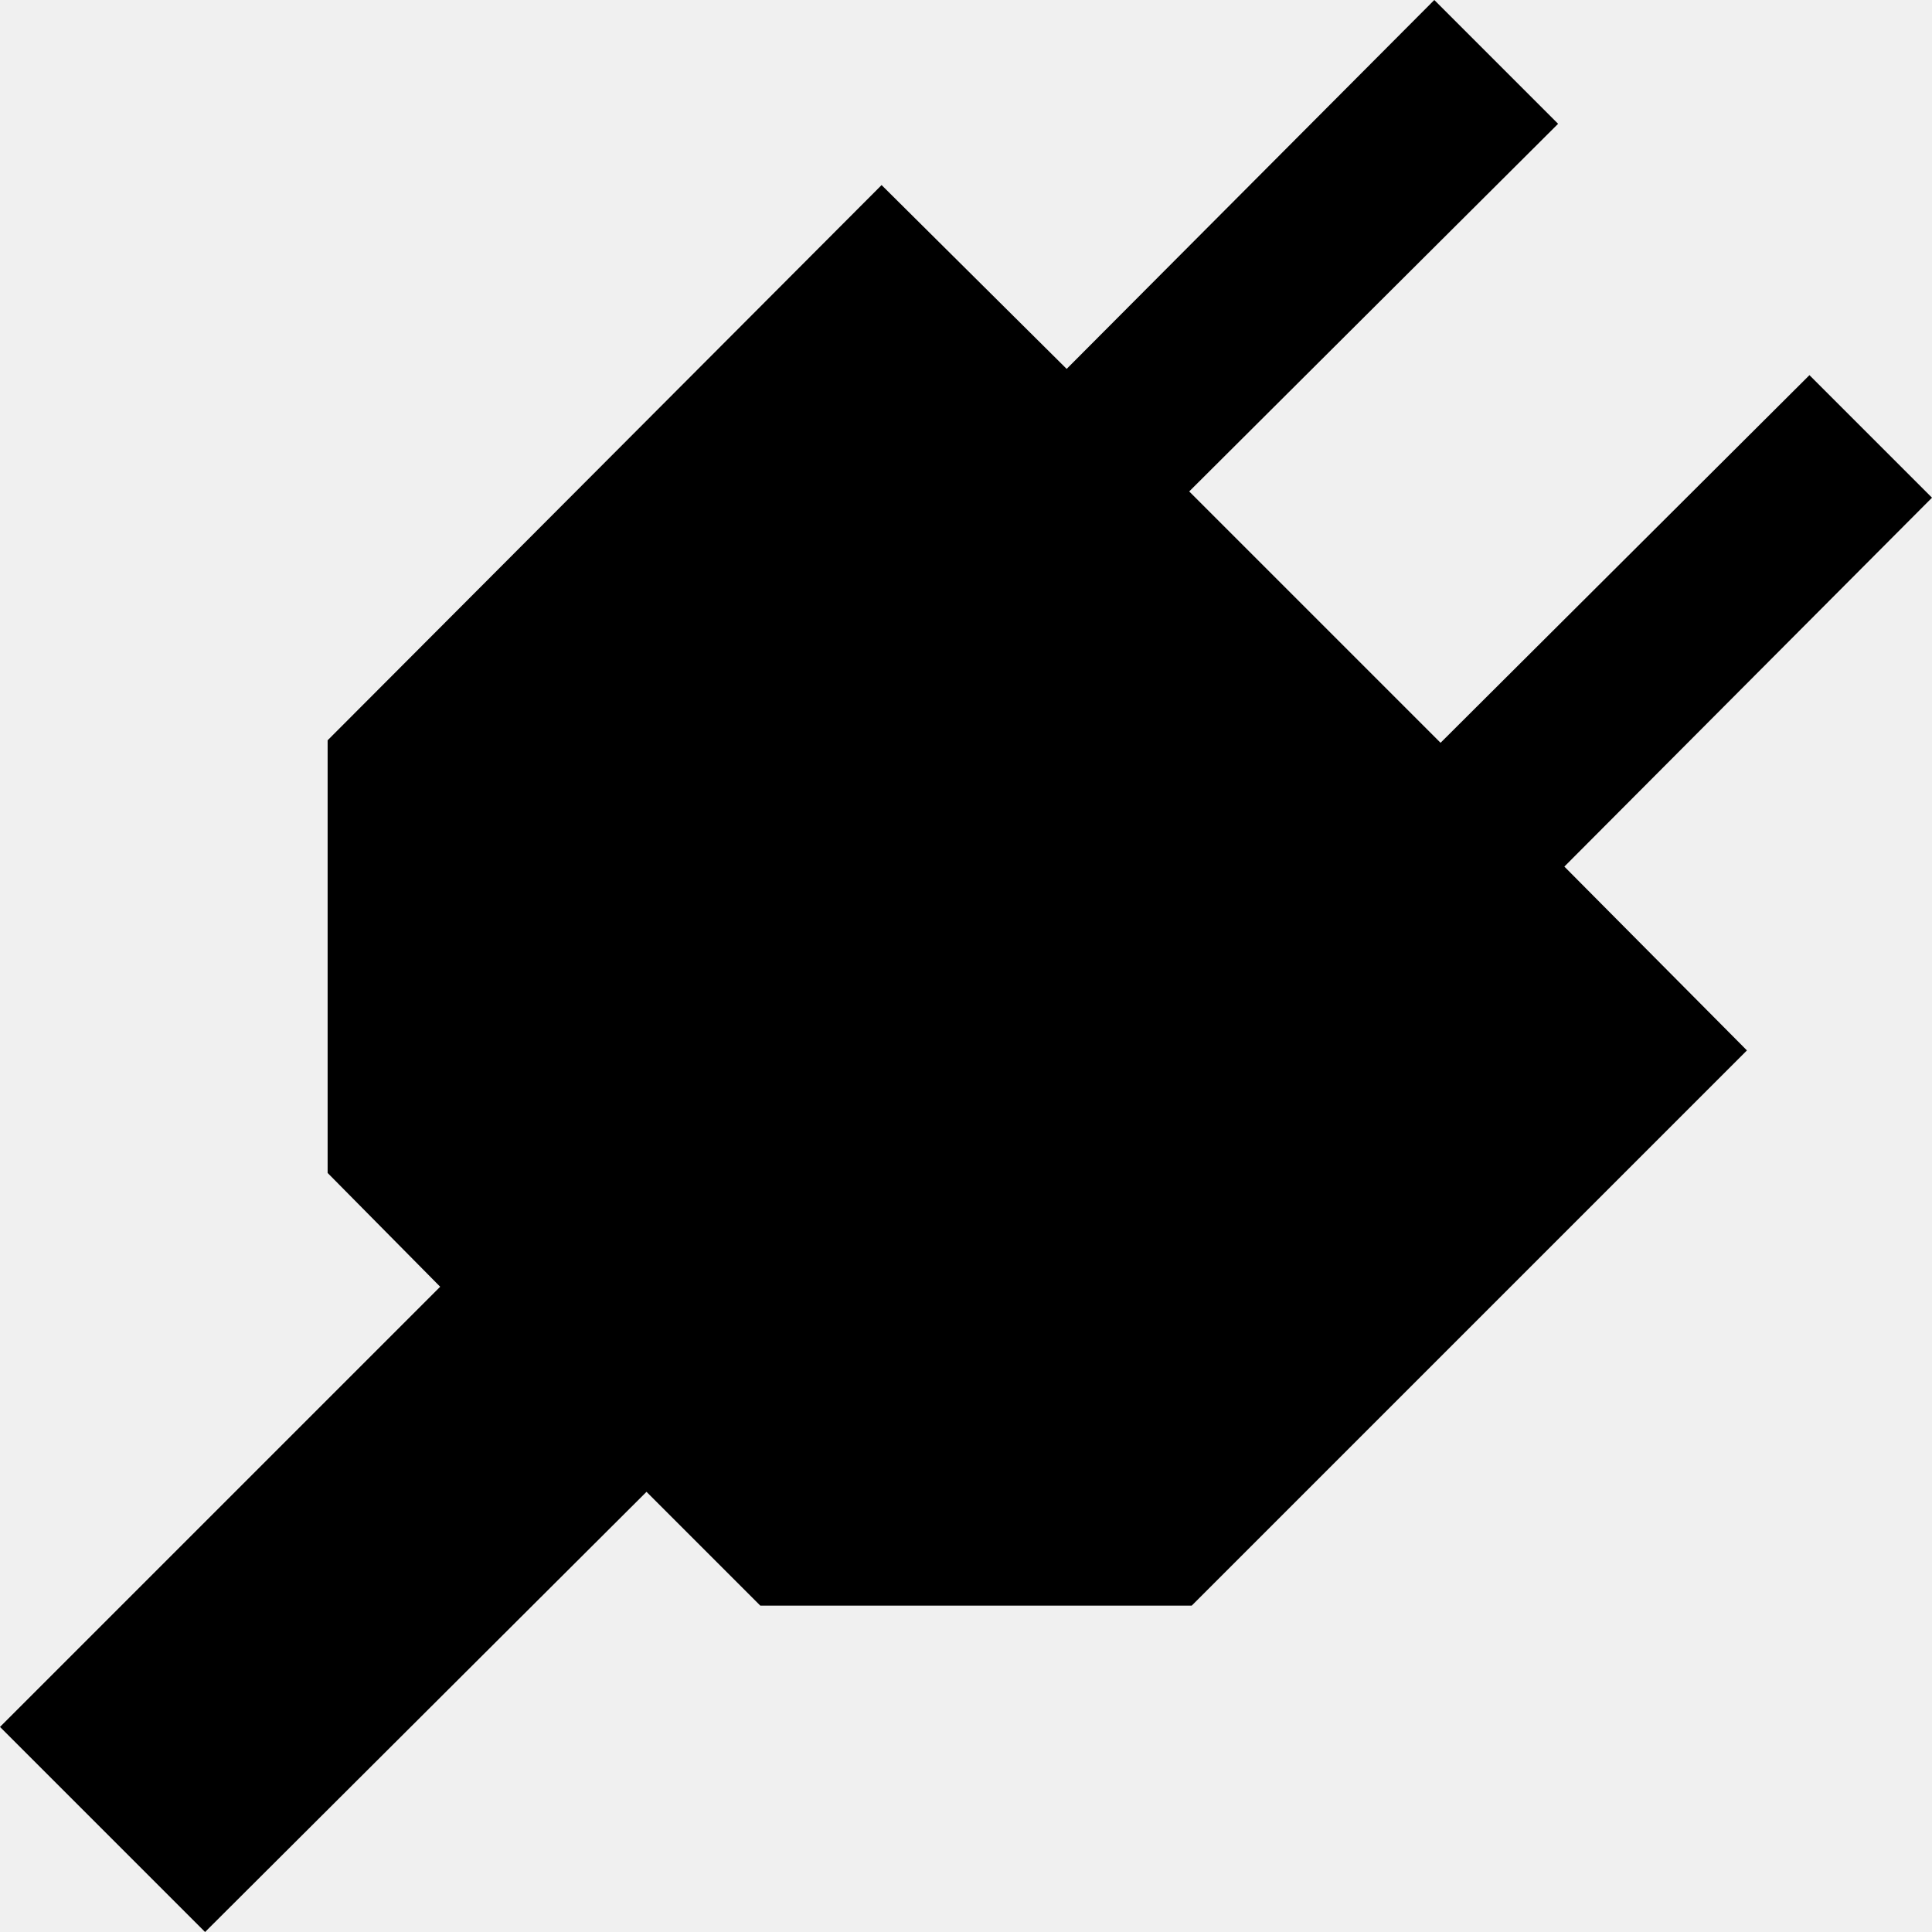
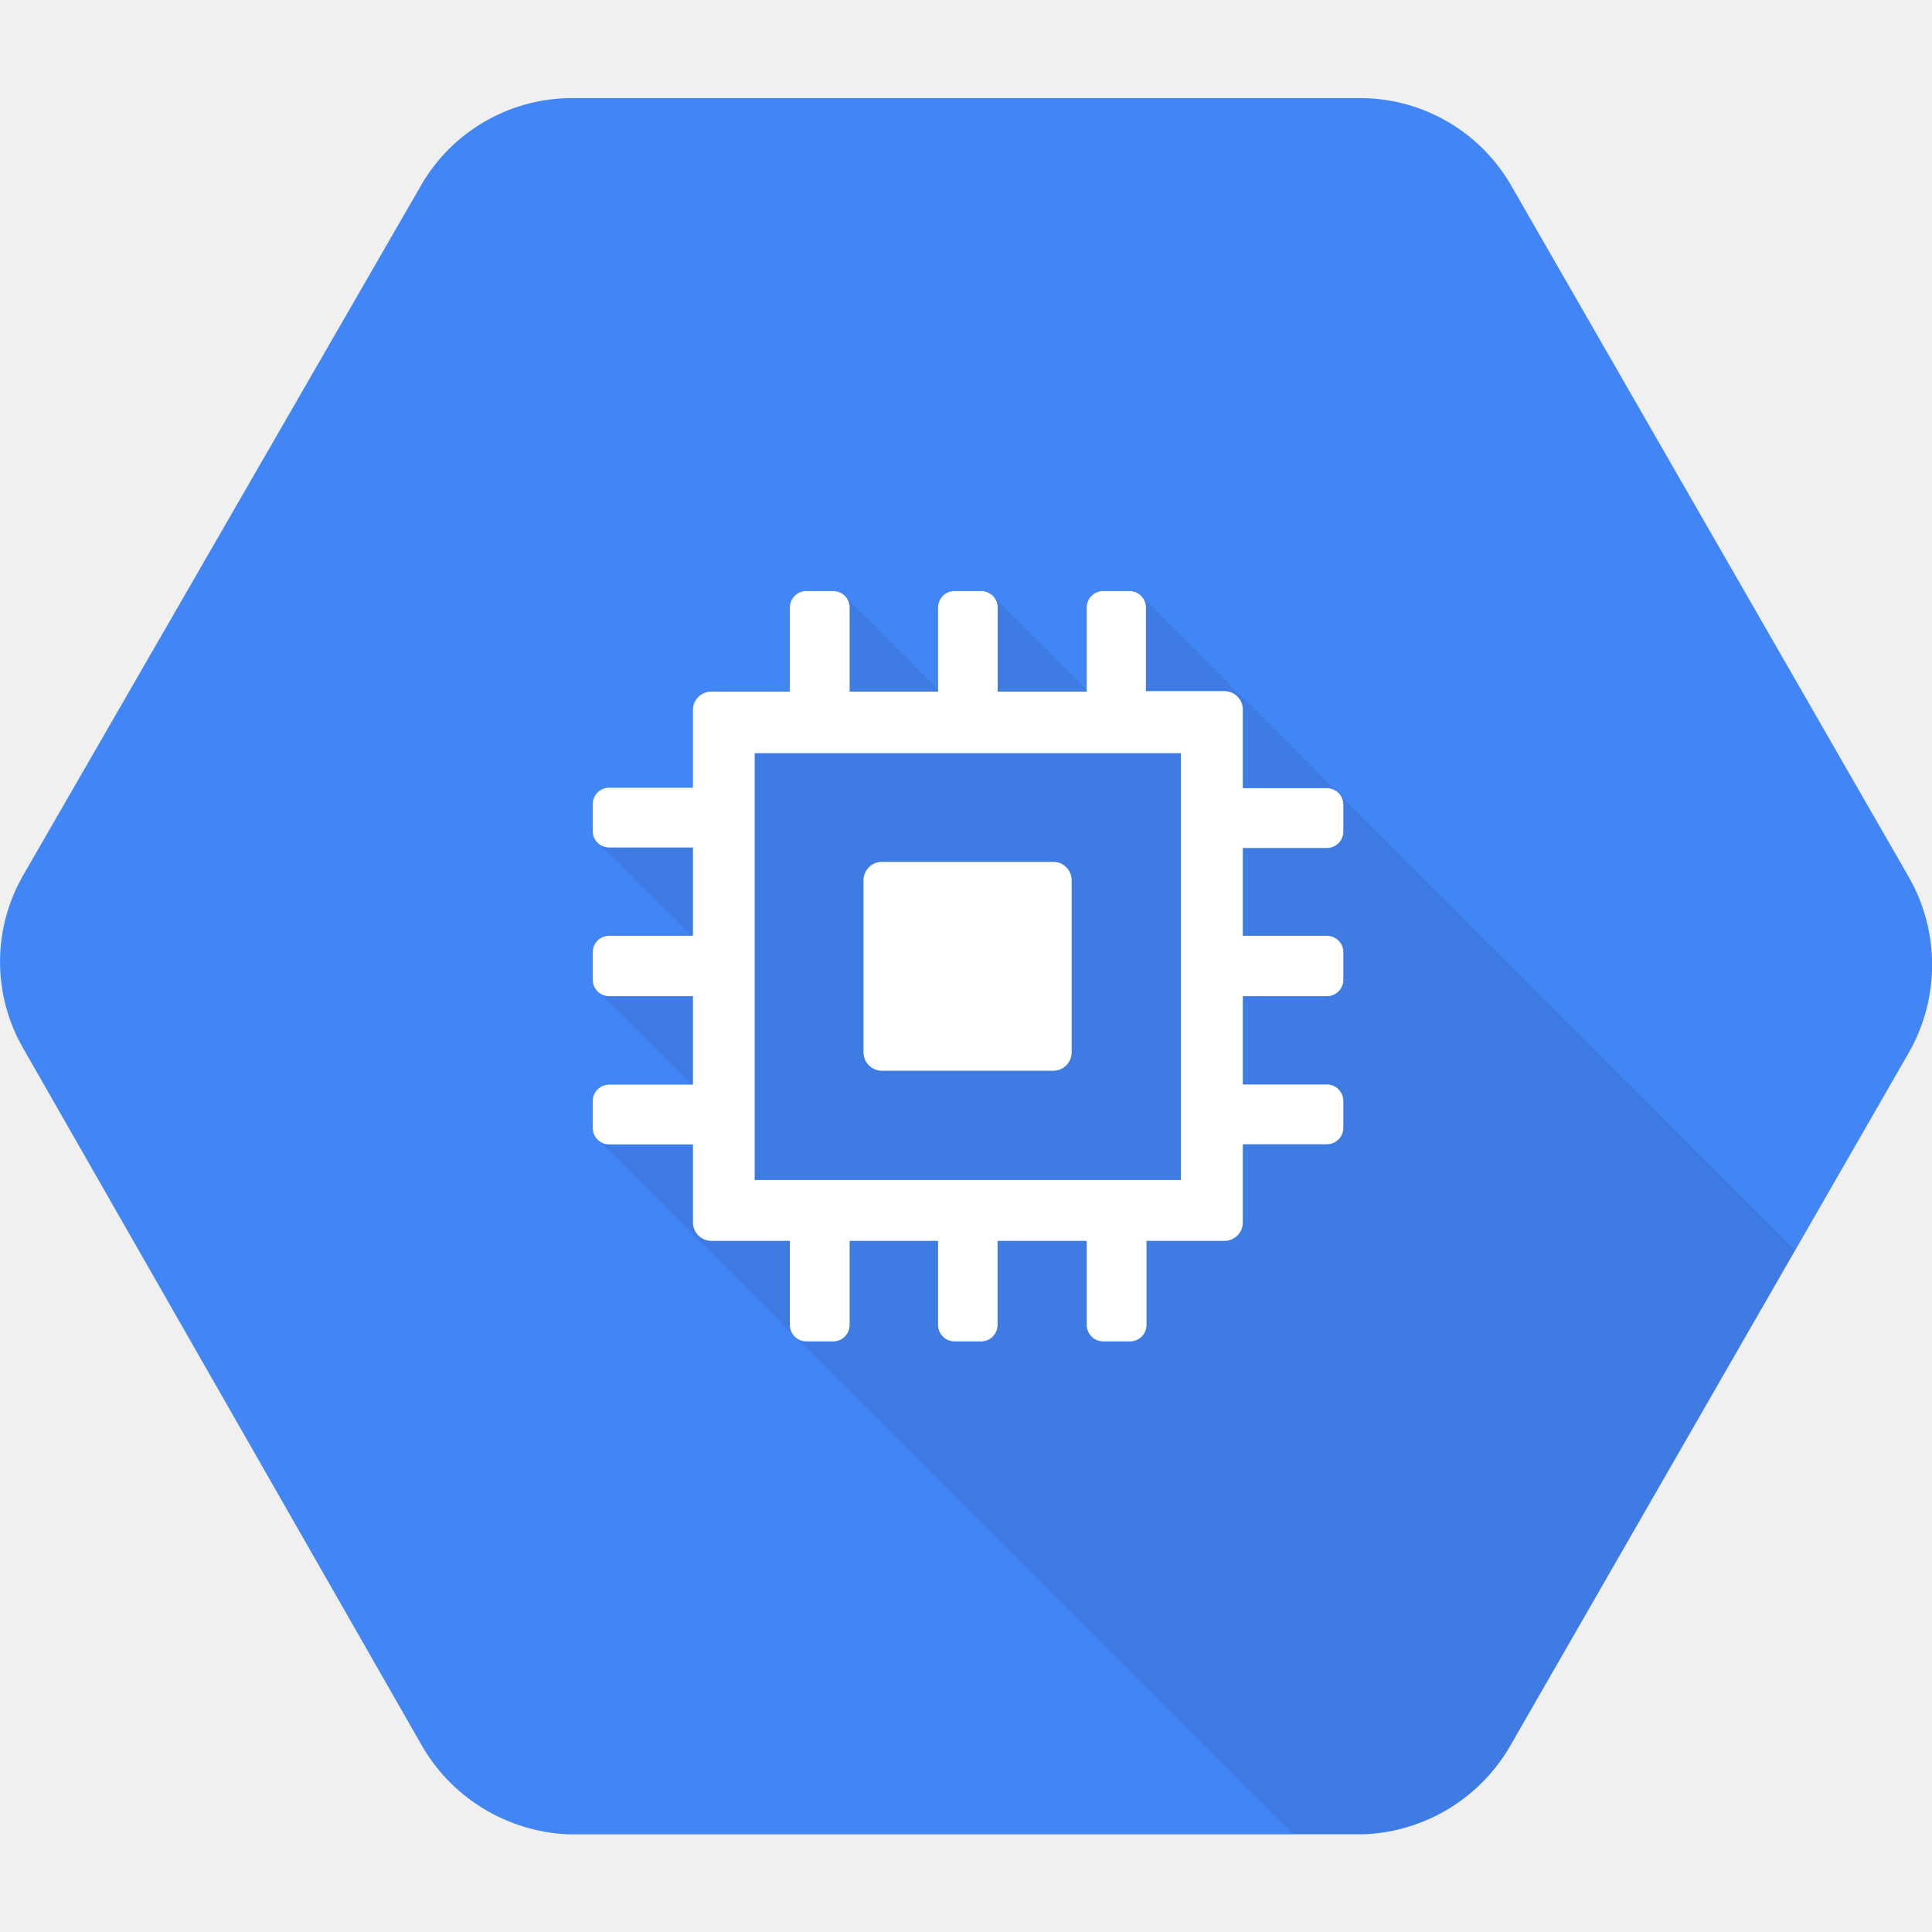
- <svg xmlns="http://www.w3.org/2000/svg" id="Labels" viewBox="0 0 15.45 15.45">
-   <polygon points="14.47 3 11.52 5.94 9.51 3.93 12.46 0.99 11.47 0 8.53 2.95 7.05 1.48 2.62 5.92 2.62 9.38 3.52 10.29 0 13.81 1.64 15.45 5.17 11.93 6.08 12.84 9.53 12.84 13.97 8.4 12.51 6.93 15.45 3.98 14.47 3" />
+ <svg xmlns="http://www.w3.org/2000/svg" id="Layer_1" data-name="Layer 1" width="128" height="128" viewBox="0 0 128 128">
+   <path d="M126.47,58.12l-26.3-45.74A11.56,11.56,0,0,0,90.31,6.5H37.7a11.55,11.55,0,0,0-9.86,5.88L1.53,58a11.48,11.48,0,0,0,0,11.44l26.3,46a11.77,11.77,0,0,0,9.86,6.09H90.3a11.73,11.73,0,0,0,9.87-6.06l26.3-45.74A11.73,11.73,0,0,0,126.47,58.12Z" style="fill: #4285f4" />
+   <path d="M118.92,82.82,75.64,39.53l-3.1,6.72L65.78,39.5l-3.12,6.69L56,39.52,54.34,47.6l-5.94,1-1.23,5.28-7.68,1.84,6.88,6.88-6.81,3,6.81,6.81L39.52,75.4l46.1,46.1H90.3a11.73,11.73,0,0,0,9.87-6.06Z" style="opacity: 0.07;isolation: isolate" />
+   <path d="M69.83,57.1H58.42a1.22,1.22,0,0,0-1.21,1.21V69.72a1.22,1.22,0,0,0,1.21,1.22H69.83A1.22,1.22,0,0,0,71,69.72V58.31a1.22,1.22,0,0,0-1.21-1.21" style="fill: #fff" />
+   <path d="M87.89,56.18A1.09,1.09,0,0,0,89,55.09V53.31a1.09,1.09,0,0,0-1.09-1.09H82.34V47a1.22,1.22,0,0,0-1.21-1.21H75.92V40.25a1.09,1.09,0,0,0-1.09-1.09H73.05A1.09,1.09,0,0,0,72,40.25v5.57H66.1V40.25A1.09,1.09,0,0,0,65,39.16H63.24a1.09,1.09,0,0,0-1.09,1.09v5.57H56.29V40.25a1.09,1.09,0,0,0-1.09-1.09H53.42a1.09,1.09,0,0,0-1.09,1.09v5.57H47.13A1.22,1.22,0,0,0,45.91,47v5.19H40.36a1.09,1.09,0,0,0-1.09,1.09v1.78a1.09,1.09,0,0,0,1.09,1.09h5.55V62H40.36a1.09,1.09,0,0,0-1.09,1.09V64.9A1.09,1.09,0,0,0,40.36,66h5.55v5.86H40.36a1.09,1.09,0,0,0-1.09,1.09v1.78a1.09,1.09,0,0,0,1.09,1.09h5.55V81a1.22,1.22,0,0,0,1.21,1.21h5.21v5.57a1.09,1.09,0,0,0,1.09,1.09H55.2a1.09,1.09,0,0,0,1.09-1.09V82.21h5.86v5.57a1.09,1.09,0,0,0,1.09,1.09H65a1.09,1.09,0,0,0,1.09-1.09V82.21H72v5.57a1.09,1.09,0,0,0,1.09,1.09h1.78a1.09,1.09,0,0,0,1.09-1.09V82.21h5.21A1.22,1.22,0,0,0,82.34,81V75.81h5.55A1.09,1.09,0,0,0,89,74.72V72.94a1.09,1.09,0,0,0-1.09-1.09H82.34V66h5.55A1.09,1.09,0,0,0,89,64.9V63.13A1.09,1.09,0,0,0,87.89,62H82.34V56.18h5.55Zm-9.65,22H50V49.9H78.24Z" style="fill: #fff" />
</svg>
